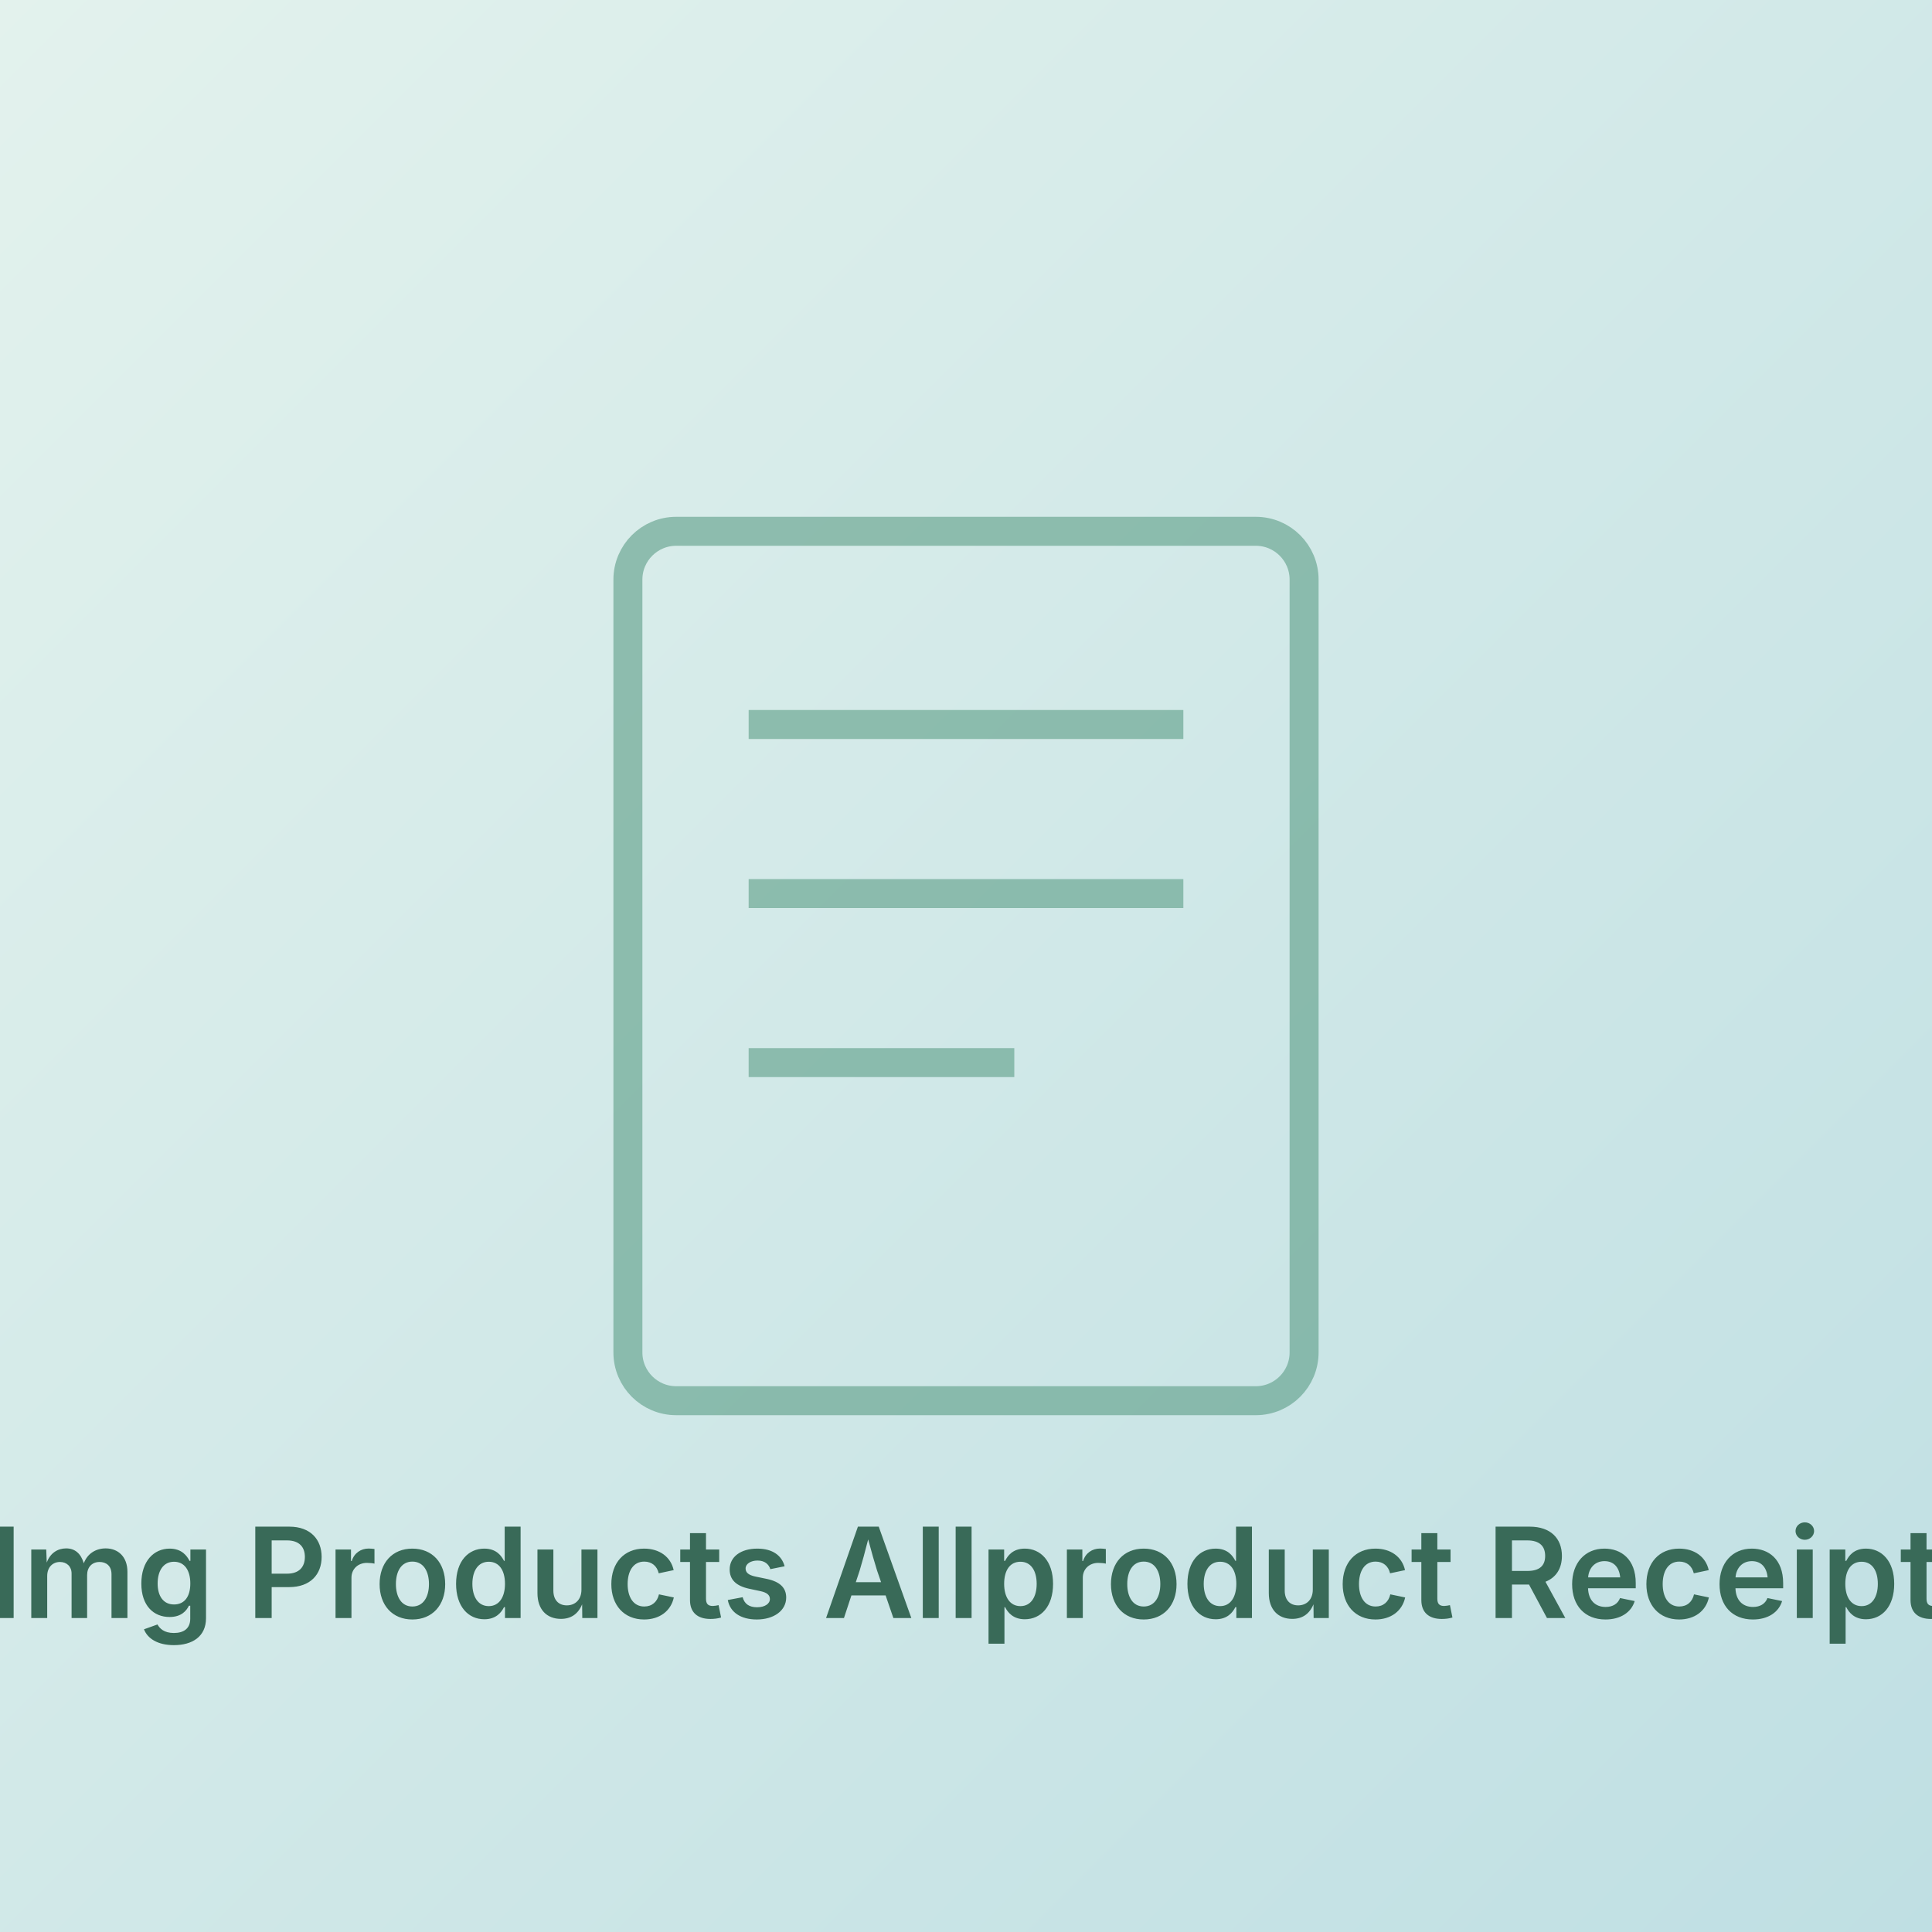
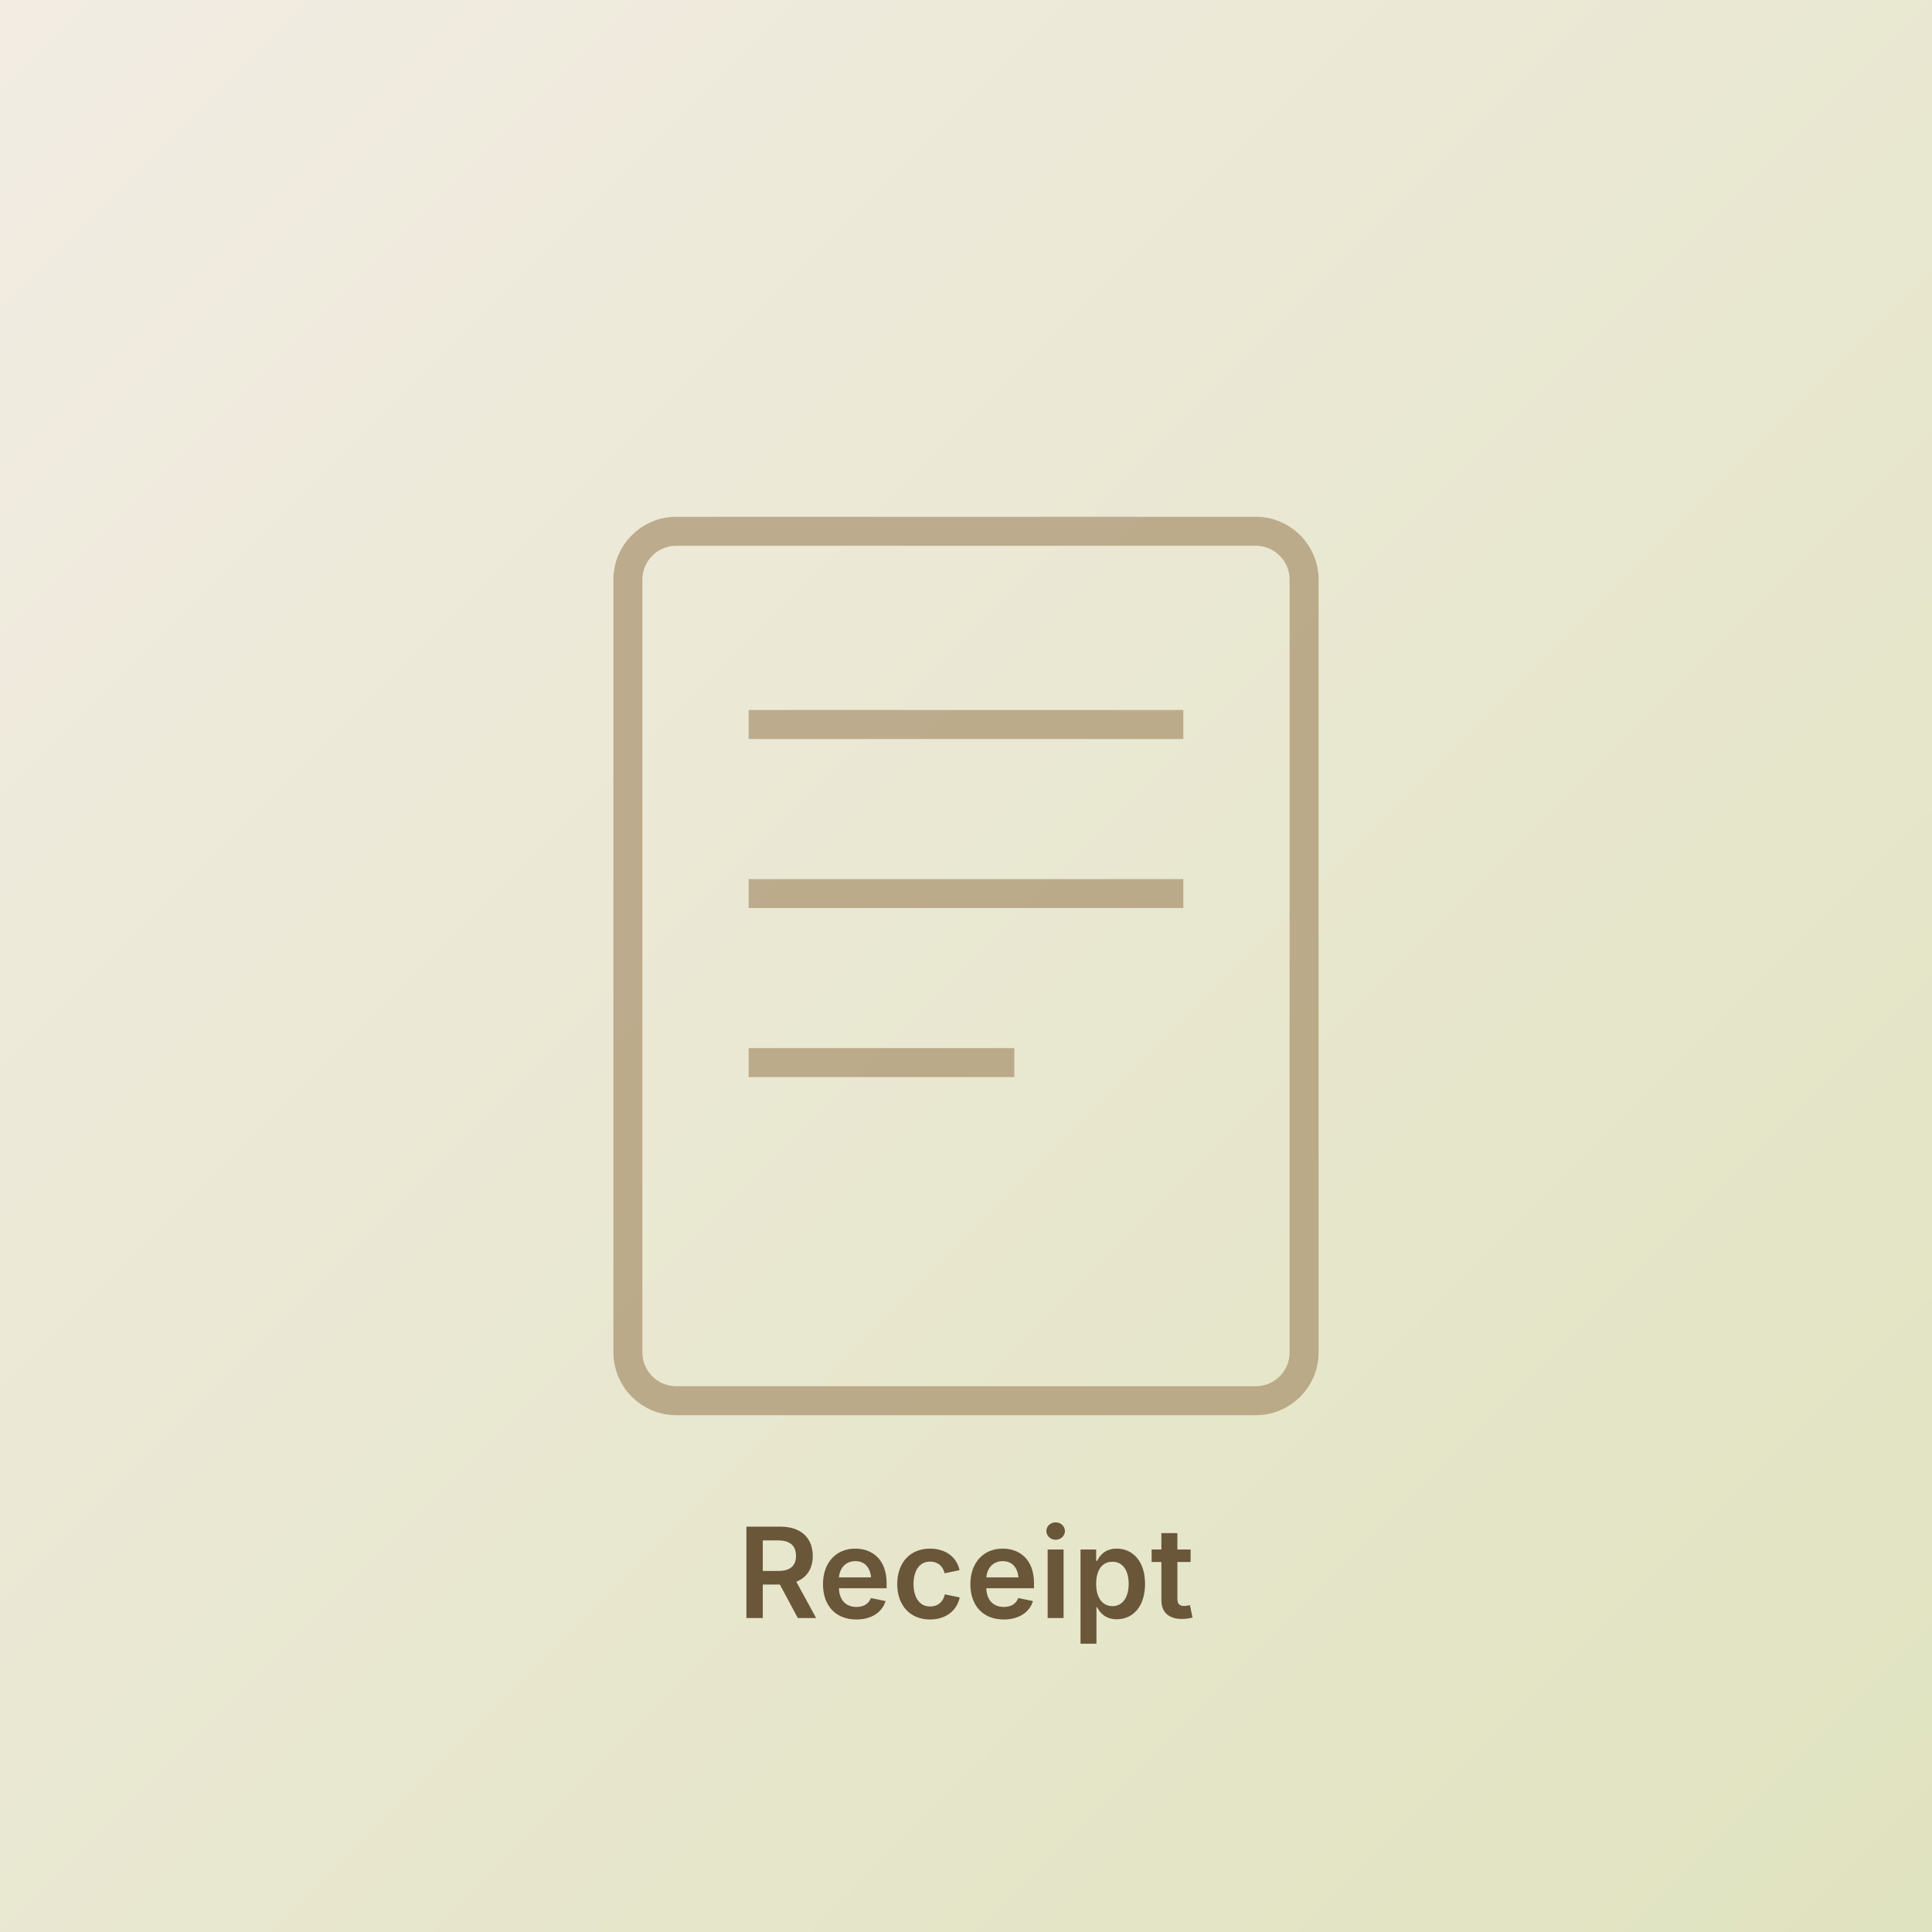
<svg xmlns="http://www.w3.org/2000/svg" viewBox="0 0 400 400" width="400" height="400">
  <defs>
    <linearGradient id="g" x1="0" y1="0" x2="1" y2="1">
-       <stop offset="0" stop-color="hsl(158,35%,92%)" />
-       <stop offset="1" stop-color="hsl(188,40%,82%)" />
+       <stop offset="0" stop-color="hsl(35,35%,92%)" />
+       <stop offset="1" stop-color="hsl(65,40%,82%)" />
    </linearGradient>
  </defs>
  <rect width="400" height="400" fill="url(#g)" />
-   <g fill="none" stroke="hsl(158,30%,45%)" stroke-width="6" stroke-linejoin="round" opacity=".55">
+   <g fill="none" stroke="hsl(35,30%,45%)" stroke-width="6" stroke-linejoin="round" opacity=".55">
    <rect x="130" y="110" width="140" height="180" rx="10" />
    <path d="M155 150h90M155 185h90M155 220h55" />
  </g>
-   <text x="200" y="335" text-anchor="middle" font-family="Inter,system-ui,sans-serif" font-size="26" font-weight="600" fill="hsl(158,30%,32%)">Img Products Allproduct Receipt</text>
+   <text x="200" y="335" text-anchor="middle" font-family="Inter,system-ui,sans-serif" font-size="26" font-weight="600" fill="hsl(35,30%,32%)">Receipt</text>
</svg>
